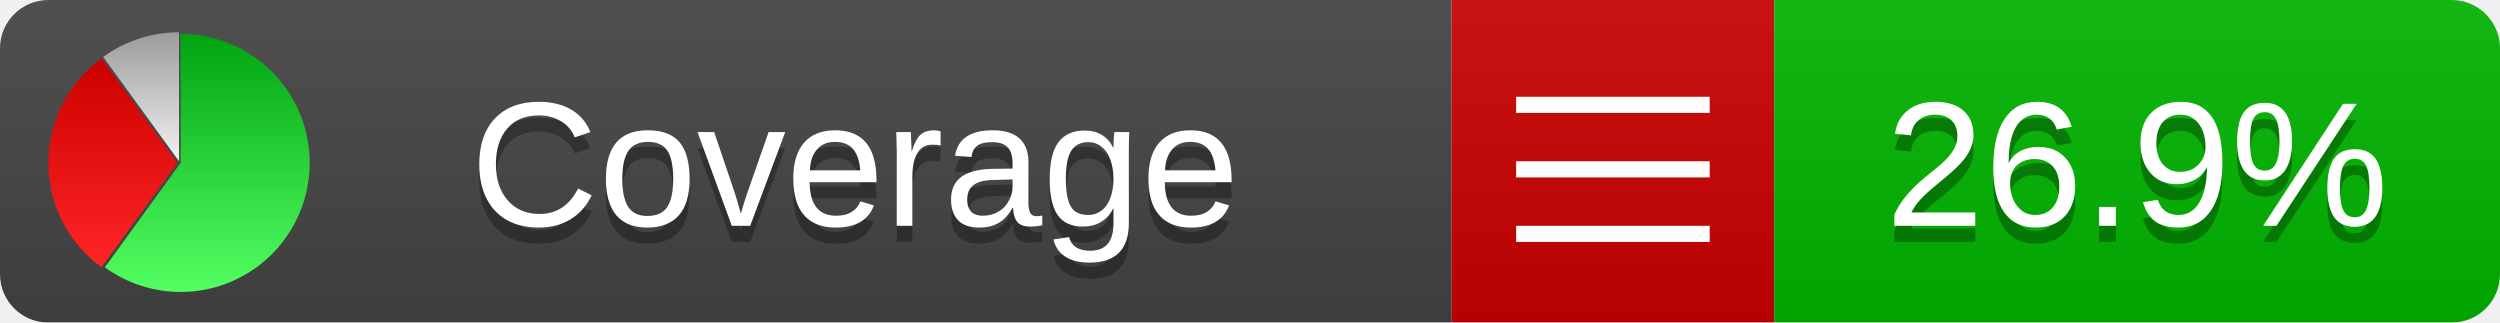
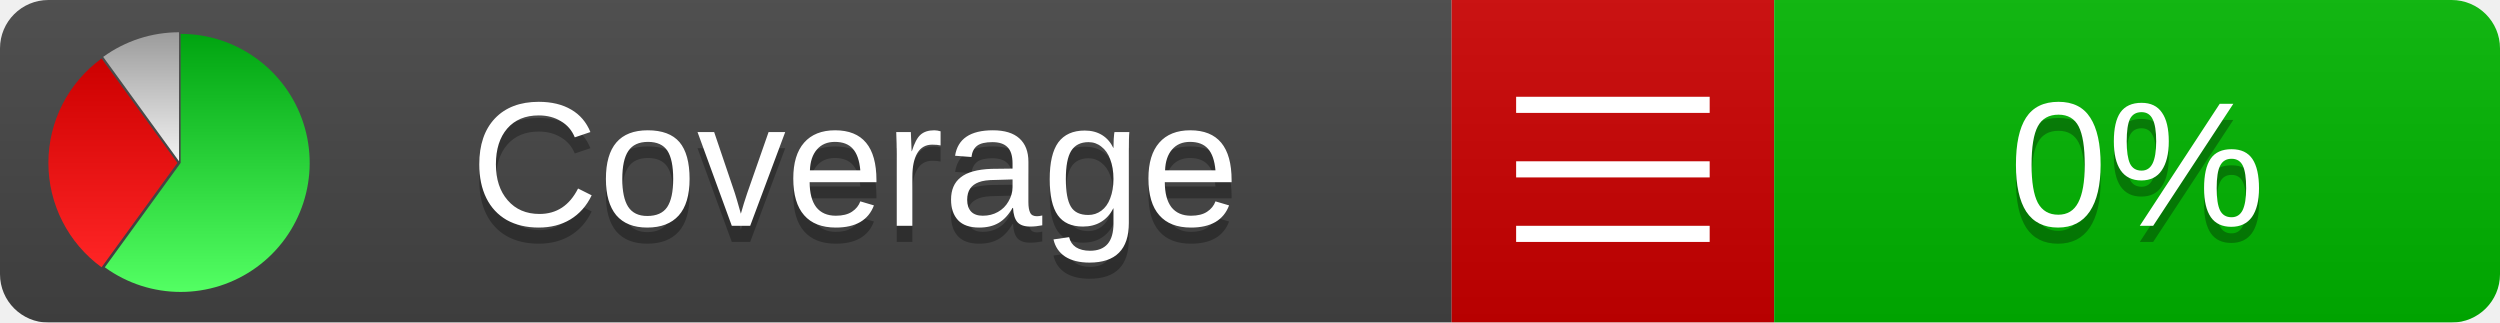
<svg xmlns="http://www.w3.org/2000/svg" xmlns:xlink="http://www.w3.org/1999/xlink" width="155" height="20">
  <style type="text/css">
          
            @keyframes fadeout {
              0 % { visibility: visible; opacity: 1; }
              40% { visibility: visible; opacity: 1; }
              50% { visibility: hidden; opacity: 0; }
              90% { visibility: hidden; opacity: 0; }
              100% { visibility: visible; opacity: 1; }
            }
            @keyframes fadein {
              0% { visibility: hidden; opacity: 0; }
              40% { visibility: hidden; opacity: 0; }
              50% { visibility: visible; opacity: 1; }
              90% { visibility: visible; opacity: 1; }
              100% { visibility: hidden; opacity: 0; }
            }
            .linecoverage {
                animation-duration: 10s;
                animation-name: fadeout;
                animation-iteration-count: infinite;
            }
            .branchcoverage {
                animation-duration: 10s;
                animation-name: fadein;
                animation-iteration-count: infinite;
            }
          
    </style>
  <defs>
    <linearGradient id="gradient" x2="0" y2="100%">
      <stop offset="0" stop-color="#bbb" stop-opacity=".1" />
      <stop offset="1" stop-opacity=".1" />
    </linearGradient>
    <linearGradient id="green" x2="0" y2="100%">
      <stop offset="0" stop-color="#00A410" />
      <stop offset="1" stop-color="#53FF63" />
    </linearGradient>
    <linearGradient id="red" x2="0" y2="100%">
      <stop offset="0" stop-color="#C00" />
      <stop offset="1" stop-color="#FF2525" />
    </linearGradient>
    <linearGradient id="gray" x2="0" y2="100%">
      <stop offset="0" stop-color="#9B9B9B" />
      <stop offset="1" stop-color="#F3F3F3" />
    </linearGradient>
    <mask id="mask">
      <rect width="155" height="20" rx="3" fill="#fff" />
    </mask>
    <g id="icon">
      <path style="fill:url(#green);" d="M205,202.5 l0,-200 a200,200 0 1,1 -117.558,361.803 z" />
      <path style="fill:url(#red);" d="M200,202.5 l-117.558,161.803 a200,200 0 0,1 0,-323.607 z" />
      <path style="fill:url(#gray);" d="M202.5,200 l-117.558,-161.803 a200,200 0 0,1 117.558,-38.196 z" />
    </g>
  </defs>
  <g mask="url(#mask)">
    <rect x="0" y="0" width="90" height="20" fill="#444" />
    <rect x="90" y="0" width="20" height="20" fill="#c00" />
    <rect x="110" y="0" width="45" height="20" fill="#00B600" />
    <rect x="0" y="0" width="155" height="20" fill="url(#gradient)" />
  </g>
  <g>
    <path class="" stroke="#fff" d="M94 6.5 h12 M94 10.5 h12 M94 14.5 h12" />
  </g>
  <g fill="#fff" text-anchor="middle" font-family="Verdana,Arial,Geneva,sans-serif" font-size="11">
    <a xlink:href="https://github.com/danielpalme/ReportGenerator" target="_top">
      <use xlink:href="#icon" transform="translate(3,2) scale(.04)" />
    </a>
    <text x="53" y="15" fill="#010101" fill-opacity=".3">Coverage</text>
    <text x="53" y="14" fill="#fff">Coverage</text>
-     <text class="" x="132.5" y="15" fill="#010101" fill-opacity=".3">26.9%</text>
-     <text class="" x="132.5" y="14">26.9%</text>
+     <text class="" x="132.5" y="15" fill="#010101" fill-opacity=".3">0%</text>
+     <text class="" x="132.5" y="14">0%</text>
  </g>
  <g>
    <rect class="" x="90" y="0" width="65" height="20" fill-opacity="0" />
  </g>
</svg>
